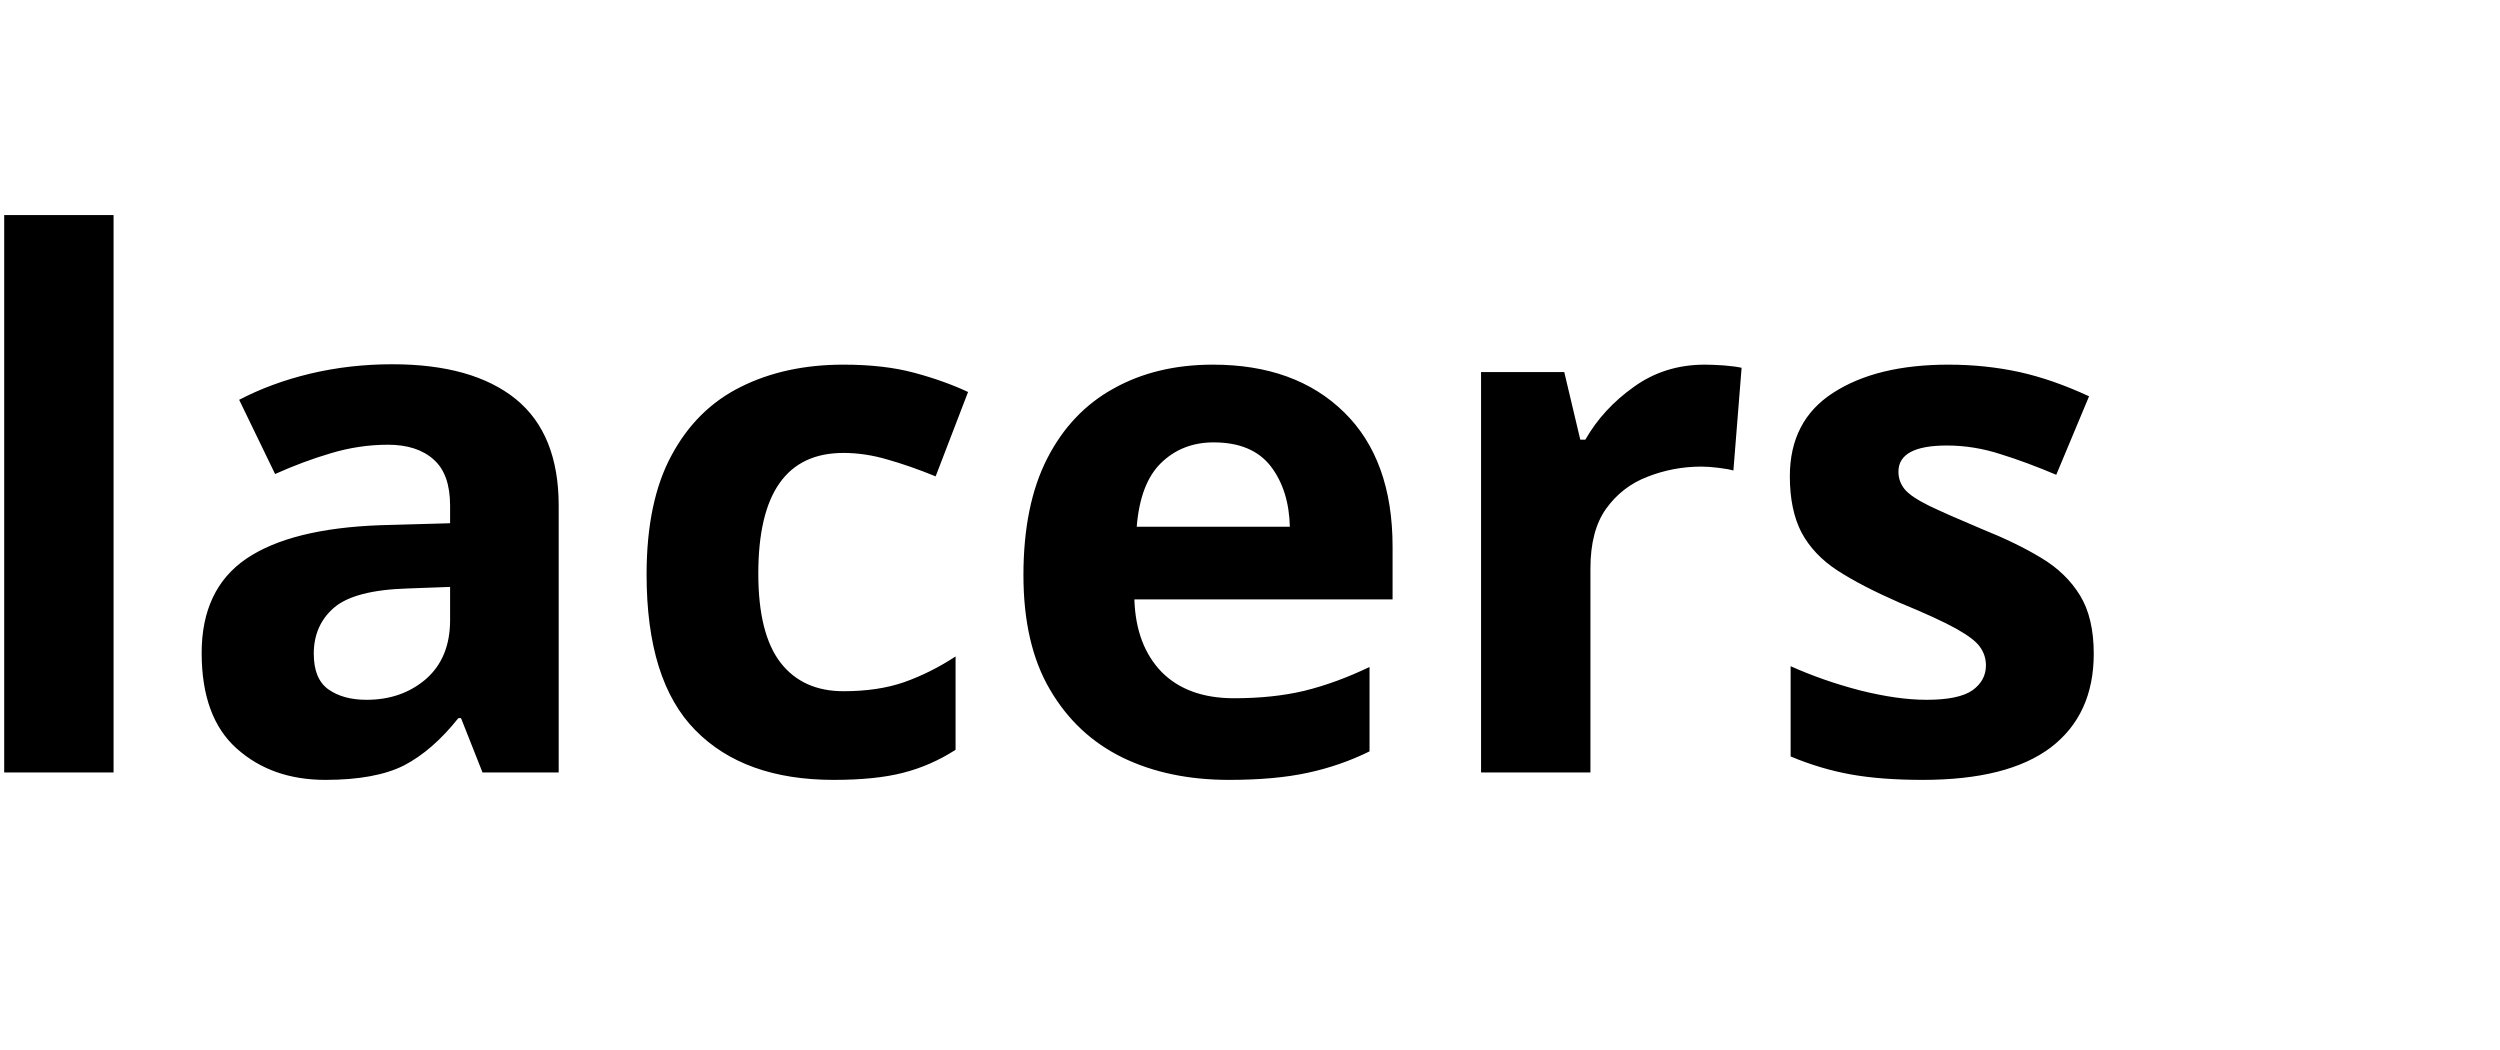
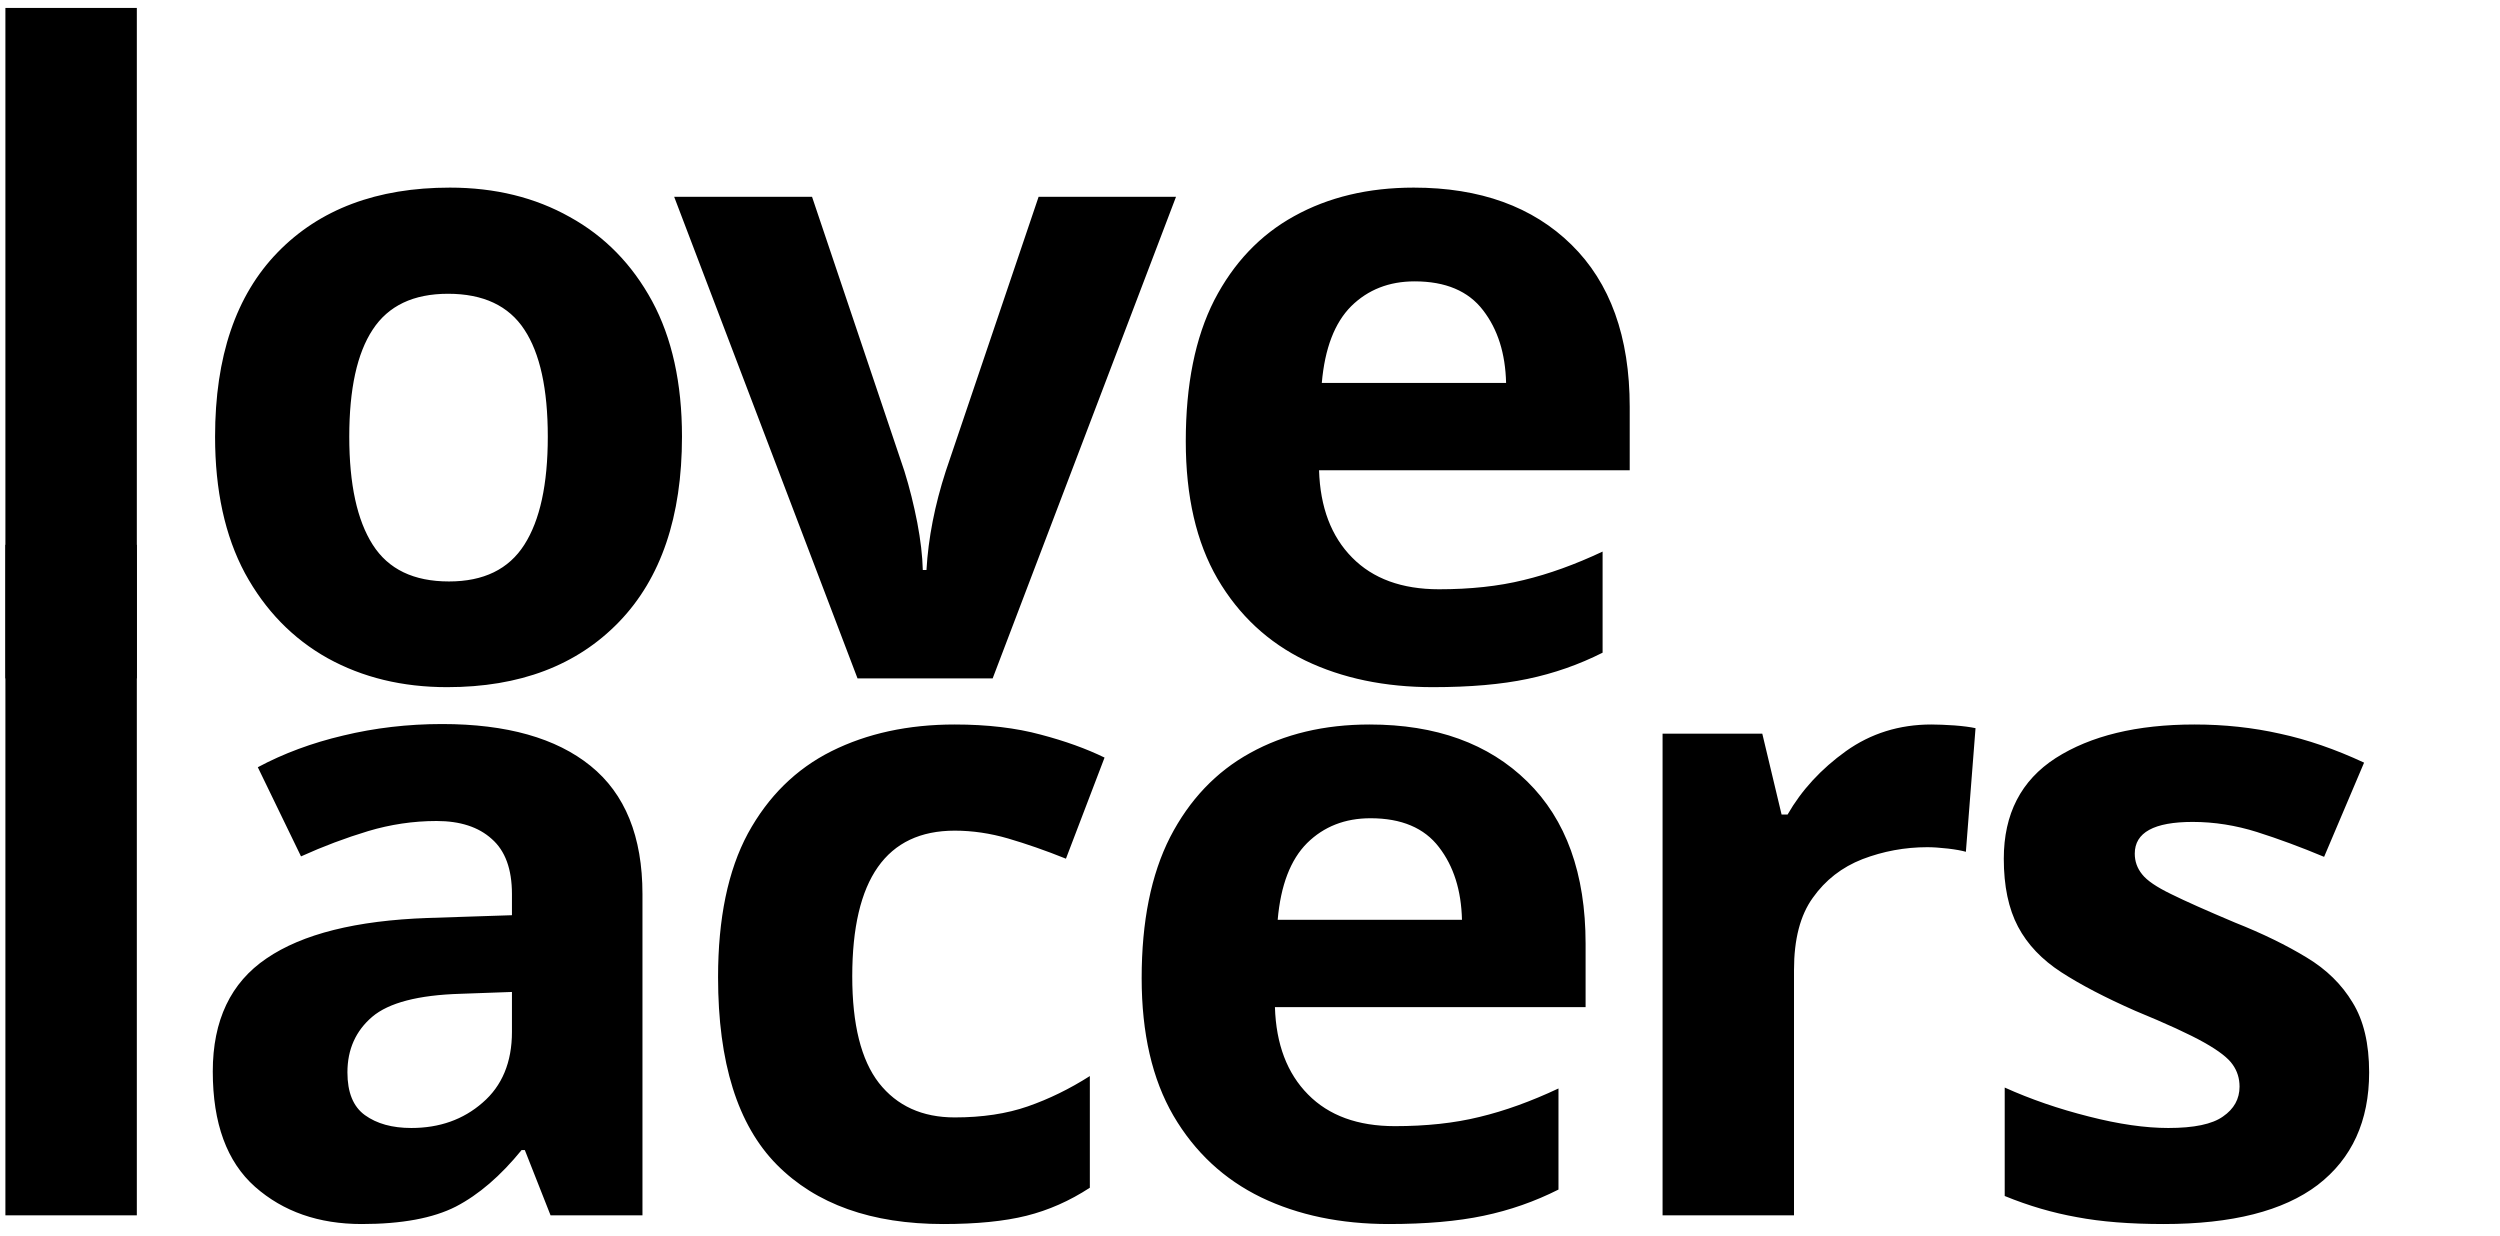
- <svg xmlns="http://www.w3.org/2000/svg" width="100" height="42" viewBox="0 0 100 42" version="1.1" id="svg1">
+ <svg xmlns="http://www.w3.org/2000/svg" width="85" height="42" viewBox="0 0 85 42" version="1.1" id="svg1">
  <defs id="defs1" />
  <g id="layer1">
-     <text xml:space="preserve" style="font-size:29.333px;text-align:start;writing-mode:lr-tb;direction:ltr;text-anchor:start;fill:#000000" x="-2.112" y="30.9" id="text1">
-       <tspan x="-2.112" y="30.9" style="font-style:normal;font-variant:normal;font-weight:bold;font-stretch:normal;font-size:29.333px;font-family:Montserrat;-inkscape-font-specification:'Montserrat Bold'" id="tspan2">lacers</tspan>
+     <text xml:space="preserve" style="font-size:30.007px;line-height:0;text-align:start;letter-spacing:-1.023px;writing-mode:lr-tb;direction:ltr;text-anchor:start;fill:#000000;stroke-width:1.023" x="-2.16" y="23.065" id="text1">
+       <tspan x="-2.16" y="23.065" style="font-style:normal;font-variant:normal;font-weight:bold;font-stretch:normal;font-size:30.007px;line-height:0;font-family:Montserrat;-inkscape-font-specification:'Montserrat Bold';letter-spacing:-1.023px;stroke-width:1.023" id="tspan2">love</tspan>
+       <tspan x="-2.16" y="23.342" style="font-style:normal;font-variant:normal;font-weight:bold;font-stretch:normal;font-size:30.007px;line-height:0;font-family:Montserrat;-inkscape-font-specification:'Montserrat Bold';letter-spacing:-1.023px;stroke-width:1.023" id="tspan1" />
+       <tspan x="-2.16" y="23.618" style="font-style:normal;font-variant:normal;font-weight:bold;font-stretch:normal;font-size:30.007px;line-height:0;font-family:Montserrat;-inkscape-font-specification:'Montserrat Bold';letter-spacing:-1.023px;stroke-width:1.023" id="tspan3" />
+       <tspan x="-2.16" y="23.895" style="font-style:normal;font-variant:normal;font-weight:bold;font-stretch:normal;font-size:30.007px;line-height:0;font-family:Montserrat;-inkscape-font-specification:'Montserrat Bold';letter-spacing:-1.023px;stroke-width:1.023" id="tspan4" />
+       <tspan x="-2.16" y="24.171" style="font-style:normal;font-variant:normal;font-weight:bold;font-stretch:normal;font-size:30.007px;line-height:0;font-family:Montserrat;-inkscape-font-specification:'Montserrat Bold';letter-spacing:-1.023px;stroke-width:1.023" id="tspan5" />
+       <tspan x="-2.16" y="24.448" style="font-style:normal;font-variant:normal;font-weight:bold;font-stretch:normal;font-size:30.007px;line-height:0;font-family:Montserrat;-inkscape-font-specification:'Montserrat Bold';letter-spacing:-1.023px;stroke-width:1.023" id="tspan6" />
+       <tspan x="-2.16" y="24.725" style="font-style:normal;font-variant:normal;font-weight:bold;font-stretch:normal;font-size:30.007px;line-height:0;font-family:Montserrat;-inkscape-font-specification:'Montserrat Bold';letter-spacing:-1.023px;stroke-width:1.023" id="tspan7" />
+       <tspan x="-2.16" y="25.001" style="font-style:normal;font-variant:normal;font-weight:bold;font-stretch:normal;font-size:30.007px;line-height:0;font-family:Montserrat;-inkscape-font-specification:'Montserrat Bold';letter-spacing:-1.023px;stroke-width:1.023" id="tspan8" />
+       <tspan x="-2.16" y="25.278" style="font-style:normal;font-variant:normal;font-weight:bold;font-stretch:normal;font-size:30.007px;line-height:0;font-family:Montserrat;-inkscape-font-specification:'Montserrat Bold';letter-spacing:-1.023px;stroke-width:1.023" id="tspan9" />
+       <tspan x="-2.16" y="25.554" style="font-style:normal;font-variant:normal;font-weight:bold;font-stretch:normal;font-size:30.007px;line-height:0;font-family:Montserrat;-inkscape-font-specification:'Montserrat Bold';letter-spacing:-1.023px;stroke-width:1.023" id="tspan10" />
+       <tspan x="-2.16" y="25.831" style="font-style:normal;font-variant:normal;font-weight:bold;font-stretch:normal;font-size:30.007px;line-height:0;font-family:Montserrat;-inkscape-font-specification:'Montserrat Bold';letter-spacing:-1.023px;stroke-width:1.023" id="tspan11" />
+       <tspan x="-2.16" y="26.108" style="font-style:normal;font-variant:normal;font-weight:bold;font-stretch:normal;font-size:30.007px;line-height:0;font-family:Montserrat;-inkscape-font-specification:'Montserrat Bold';letter-spacing:-1.023px;stroke-width:1.023" id="tspan12" />
+       <tspan x="-2.16" y="26.384" style="font-style:normal;font-variant:normal;font-weight:bold;font-stretch:normal;font-size:30.007px;line-height:0;font-family:Montserrat;-inkscape-font-specification:'Montserrat Bold';letter-spacing:-1.023px;stroke-width:1.023" id="tspan13" />
+       <tspan x="-2.16" y="26.661" style="font-style:normal;font-variant:normal;font-weight:bold;font-stretch:normal;font-size:30.007px;line-height:0;font-family:Montserrat;-inkscape-font-specification:'Montserrat Bold';letter-spacing:-1.023px;stroke-width:1.023" id="tspan14" />
+       <tspan x="-2.16" y="26.937" style="font-style:normal;font-variant:normal;font-weight:bold;font-stretch:normal;font-size:30.007px;line-height:0;font-family:Montserrat;-inkscape-font-specification:'Montserrat Bold';letter-spacing:-1.023px;stroke-width:1.023" id="tspan15" />
+       <tspan x="-2.16" y="27.214" style="font-style:normal;font-variant:normal;font-weight:bold;font-stretch:normal;font-size:30.007px;line-height:0;font-family:Montserrat;-inkscape-font-specification:'Montserrat Bold';letter-spacing:-1.023px;stroke-width:1.023" id="tspan16" />
+       <tspan x="-2.16" y="27.491" style="font-style:normal;font-variant:normal;font-weight:bold;font-stretch:normal;font-size:30.007px;line-height:0;font-family:Montserrat;-inkscape-font-specification:'Montserrat Bold';letter-spacing:-1.023px;stroke-width:1.023" id="tspan17" />
+       <tspan x="-2.16" y="27.767" style="font-style:normal;font-variant:normal;font-weight:bold;font-stretch:normal;font-size:30.007px;line-height:0;font-family:Montserrat;-inkscape-font-specification:'Montserrat Bold';letter-spacing:-1.023px;stroke-width:1.023" id="tspan18" />
+       <tspan x="-2.16" y="28.044" style="font-style:normal;font-variant:normal;font-weight:bold;font-stretch:normal;font-size:30.007px;line-height:0;font-family:Montserrat;-inkscape-font-specification:'Montserrat Bold';letter-spacing:-1.023px;stroke-width:1.023" id="tspan19" />
+       <tspan x="-2.16" y="28.321" style="font-style:normal;font-variant:normal;font-weight:bold;font-stretch:normal;font-size:30.007px;line-height:0;font-family:Montserrat;-inkscape-font-specification:'Montserrat Bold';letter-spacing:-1.023px;stroke-width:1.023" id="tspan20" />
+       <tspan x="-2.16" y="28.597" style="font-style:normal;font-variant:normal;font-weight:bold;font-stretch:normal;font-size:30.007px;line-height:0;font-family:Montserrat;-inkscape-font-specification:'Montserrat Bold';letter-spacing:-1.023px;stroke-width:1.023" id="tspan21" />
+       <tspan x="-2.16" y="28.874" style="font-style:normal;font-variant:normal;font-weight:bold;font-stretch:normal;font-size:30.007px;line-height:0;font-family:Montserrat;-inkscape-font-specification:'Montserrat Bold';letter-spacing:-1.023px;stroke-width:1.023" id="tspan22" />
+       <tspan x="-2.16" y="29.15" style="font-style:normal;font-variant:normal;font-weight:bold;font-stretch:normal;font-size:30.007px;line-height:0;font-family:Montserrat;-inkscape-font-specification:'Montserrat Bold';letter-spacing:-1.023px;stroke-width:1.023" id="tspan23" />
+       <tspan x="-2.16" y="29.427" style="font-style:normal;font-variant:normal;font-weight:bold;font-stretch:normal;font-size:30.007px;line-height:0;font-family:Montserrat;-inkscape-font-specification:'Montserrat Bold';letter-spacing:-1.023px;stroke-width:1.023" id="tspan24" />
+       <tspan x="-2.16" y="29.704" style="font-style:normal;font-variant:normal;font-weight:bold;font-stretch:normal;font-size:30.007px;line-height:0;font-family:Montserrat;-inkscape-font-specification:'Montserrat Bold';letter-spacing:-1.023px;stroke-width:1.023" id="tspan25" />
+       <tspan x="-2.16" y="29.98" style="font-style:normal;font-variant:normal;font-weight:bold;font-stretch:normal;font-size:30.007px;line-height:0;font-family:Montserrat;-inkscape-font-specification:'Montserrat Bold';letter-spacing:-1.023px;stroke-width:1.023" id="tspan26" />
+       <tspan x="-2.16" y="30.257" style="font-style:normal;font-variant:normal;font-weight:bold;font-stretch:normal;font-size:30.007px;line-height:0;font-family:Montserrat;-inkscape-font-specification:'Montserrat Bold';letter-spacing:-1.023px;stroke-width:1.023" id="tspan27" />
+       <tspan x="-2.16" y="30.533" style="font-style:normal;font-variant:normal;font-weight:bold;font-stretch:normal;font-size:30.007px;line-height:0;font-family:Montserrat;-inkscape-font-specification:'Montserrat Bold';letter-spacing:-1.023px;stroke-width:1.023" id="tspan28" />
+       <tspan x="-2.16" y="30.81" style="font-style:normal;font-variant:normal;font-weight:bold;font-stretch:normal;font-size:30.007px;line-height:0;font-family:Montserrat;-inkscape-font-specification:'Montserrat Bold';letter-spacing:-1.023px;stroke-width:1.023" id="tspan29" />
+       <tspan x="-2.16" y="31.087" style="font-style:normal;font-variant:normal;font-weight:bold;font-stretch:normal;font-size:30.007px;line-height:0;font-family:Montserrat;-inkscape-font-specification:'Montserrat Bold';letter-spacing:-1.023px;stroke-width:1.023" id="tspan30" />
+       <tspan x="-2.16" y="31.363" style="font-style:normal;font-variant:normal;font-weight:bold;font-stretch:normal;font-size:30.007px;line-height:0;font-family:Montserrat;-inkscape-font-specification:'Montserrat Bold';letter-spacing:-1.023px;stroke-width:1.023" id="tspan31" />
+       <tspan x="-2.16" y="31.64" style="font-style:normal;font-variant:normal;font-weight:bold;font-stretch:normal;font-size:30.007px;line-height:0;font-family:Montserrat;-inkscape-font-specification:'Montserrat Bold';letter-spacing:-1.023px;stroke-width:1.023" id="tspan32" />
+       <tspan x="-2.16" y="31.916" style="font-style:normal;font-variant:normal;font-weight:bold;font-stretch:normal;font-size:30.007px;line-height:0;font-family:Montserrat;-inkscape-font-specification:'Montserrat Bold';letter-spacing:-1.023px;stroke-width:1.023" id="tspan33" />
+       <tspan x="-2.16" y="32.193" style="font-style:normal;font-variant:normal;font-weight:bold;font-stretch:normal;font-size:30.007px;line-height:0;font-family:Montserrat;-inkscape-font-specification:'Montserrat Bold';letter-spacing:-1.023px;stroke-width:1.023" id="tspan34" />
+       <tspan x="-2.16" y="32.47" style="font-style:normal;font-variant:normal;font-weight:bold;font-stretch:normal;font-size:30.007px;line-height:0;font-family:Montserrat;-inkscape-font-specification:'Montserrat Bold';letter-spacing:-1.023px;stroke-width:1.023" id="tspan35" />
+       <tspan x="-2.16" y="32.746" style="font-style:normal;font-variant:normal;font-weight:bold;font-stretch:normal;font-size:30.007px;line-height:0;font-family:Montserrat;-inkscape-font-specification:'Montserrat Bold';letter-spacing:-1.023px;stroke-width:1.023" id="tspan36" />
+       <tspan x="-2.16" y="33.023" style="font-style:normal;font-variant:normal;font-weight:bold;font-stretch:normal;font-size:30.007px;line-height:0;font-family:Montserrat;-inkscape-font-specification:'Montserrat Bold';letter-spacing:-1.023px;stroke-width:1.023" id="tspan37" />
+       <tspan x="-2.16" y="33.3" style="font-style:normal;font-variant:normal;font-weight:bold;font-stretch:normal;font-size:30.007px;line-height:0;font-family:Montserrat;-inkscape-font-specification:'Montserrat Bold';letter-spacing:-1.023px;stroke-width:1.023" id="tspan38" />
+       <tspan x="-2.16" y="33.576" style="font-style:normal;font-variant:normal;font-weight:bold;font-stretch:normal;font-size:30.007px;line-height:0;font-family:Montserrat;-inkscape-font-specification:'Montserrat Bold';letter-spacing:-1.023px;stroke-width:1.023" id="tspan39" />
+       <tspan x="-2.16" y="33.853" style="font-style:normal;font-variant:normal;font-weight:bold;font-stretch:normal;font-size:30.007px;line-height:0;font-family:Montserrat;-inkscape-font-specification:'Montserrat Bold';letter-spacing:-1.023px;stroke-width:1.023" id="tspan40" />
+       <tspan x="-2.16" y="34.129" style="font-style:normal;font-variant:normal;font-weight:bold;font-stretch:normal;font-size:30.007px;line-height:0;font-family:Montserrat;-inkscape-font-specification:'Montserrat Bold';letter-spacing:-1.023px;stroke-width:1.023" id="tspan41" />
+       <tspan x="-2.16" y="34.406" style="font-style:normal;font-variant:normal;font-weight:bold;font-stretch:normal;font-size:30.007px;line-height:0;font-family:Montserrat;-inkscape-font-specification:'Montserrat Bold';letter-spacing:-1.023px;stroke-width:1.023" id="tspan42" />
+       <tspan x="-2.16" y="34.683" style="font-style:normal;font-variant:normal;font-weight:bold;font-stretch:normal;font-size:30.007px;line-height:0;font-family:Montserrat;-inkscape-font-specification:'Montserrat Bold';letter-spacing:-1.023px;stroke-width:1.023" id="tspan43" />
+       <tspan x="-2.16" y="34.959" style="font-style:normal;font-variant:normal;font-weight:bold;font-stretch:normal;font-size:30.007px;line-height:0;font-family:Montserrat;-inkscape-font-specification:'Montserrat Bold';letter-spacing:-1.023px;stroke-width:1.023" id="tspan44" />
+       <tspan x="-2.16" y="35.236" style="font-style:normal;font-variant:normal;font-weight:bold;font-stretch:normal;font-size:30.007px;line-height:0;font-family:Montserrat;-inkscape-font-specification:'Montserrat Bold';letter-spacing:-1.023px;stroke-width:1.023" id="tspan45" />
+       <tspan x="-2.16" y="35.512" style="font-style:normal;font-variant:normal;font-weight:bold;font-stretch:normal;font-size:30.007px;line-height:0;font-family:Montserrat;-inkscape-font-specification:'Montserrat Bold';letter-spacing:-1.023px;stroke-width:1.023" id="tspan46" />
+       <tspan x="-2.16" y="35.789" style="font-style:normal;font-variant:normal;font-weight:bold;font-stretch:normal;font-size:30.007px;line-height:0;font-family:Montserrat;-inkscape-font-specification:'Montserrat Bold';letter-spacing:-1.023px;stroke-width:1.023" id="tspan47" />
+       <tspan x="-2.16" y="36.066" style="font-style:normal;font-variant:normal;font-weight:bold;font-stretch:normal;font-size:30.007px;line-height:0;font-family:Montserrat;-inkscape-font-specification:'Montserrat Bold';letter-spacing:-1.023px;stroke-width:1.023" id="tspan48" />
+       <tspan x="-2.16" y="36.342" style="font-style:normal;font-variant:normal;font-weight:bold;font-stretch:normal;font-size:30.007px;line-height:0;font-family:Montserrat;-inkscape-font-specification:'Montserrat Bold';letter-spacing:-1.023px;stroke-width:1.023" id="tspan49" />
+       <tspan x="-2.16" y="36.619" style="font-style:normal;font-variant:normal;font-weight:bold;font-stretch:normal;font-size:30.007px;line-height:0;font-family:Montserrat;-inkscape-font-specification:'Montserrat Bold';letter-spacing:-1.023px;stroke-width:1.023" id="tspan50" />
+       <tspan x="-2.16" y="36.895" style="font-style:normal;font-variant:normal;font-weight:bold;font-stretch:normal;font-size:30.007px;line-height:0;font-family:Montserrat;-inkscape-font-specification:'Montserrat Bold';letter-spacing:-1.023px;stroke-width:1.023" id="tspan51" />
+       <tspan x="-2.16" y="37.172" style="font-style:normal;font-variant:normal;font-weight:bold;font-stretch:normal;font-size:30.007px;line-height:0;font-family:Montserrat;-inkscape-font-specification:'Montserrat Bold';letter-spacing:-1.023px;stroke-width:1.023" id="tspan52" />
+       <tspan x="-2.16" y="37.449" style="font-style:normal;font-variant:normal;font-weight:bold;font-stretch:normal;font-size:30.007px;line-height:0;font-family:Montserrat;-inkscape-font-specification:'Montserrat Bold';letter-spacing:-1.023px;stroke-width:1.023" id="tspan53" />
+       <tspan x="-2.16" y="37.725" style="font-style:normal;font-variant:normal;font-weight:bold;font-stretch:normal;font-size:30.007px;line-height:0;font-family:Montserrat;-inkscape-font-specification:'Montserrat Bold';letter-spacing:-1.023px;stroke-width:1.023" id="tspan54" />
+       <tspan x="-2.16" y="38.002" style="font-style:normal;font-variant:normal;font-weight:bold;font-stretch:normal;font-size:30.007px;line-height:0;font-family:Montserrat;-inkscape-font-specification:'Montserrat Bold';letter-spacing:-1.023px;stroke-width:1.023" id="tspan55" />
+       <tspan x="-2.16" y="38.278" style="font-style:normal;font-variant:normal;font-weight:bold;font-stretch:normal;font-size:30.007px;line-height:0;font-family:Montserrat;-inkscape-font-specification:'Montserrat Bold';letter-spacing:-1.023px;stroke-width:1.023" id="tspan56" />
+       <tspan x="-2.16" y="38.555" style="font-style:normal;font-variant:normal;font-weight:bold;font-stretch:normal;font-size:30.007px;line-height:0;font-family:Montserrat;-inkscape-font-specification:'Montserrat Bold';letter-spacing:-1.023px;stroke-width:1.023" id="tspan57" />
+       <tspan x="-2.16" y="38.832" style="font-style:normal;font-variant:normal;font-weight:bold;font-stretch:normal;font-size:30.007px;line-height:0;font-family:Montserrat;-inkscape-font-specification:'Montserrat Bold';letter-spacing:-1.023px;stroke-width:1.023" id="tspan58" />
+       <tspan x="-2.16" y="39.108" style="font-style:normal;font-variant:normal;font-weight:bold;font-stretch:normal;font-size:30.007px;line-height:0;font-family:Montserrat;-inkscape-font-specification:'Montserrat Bold';letter-spacing:-1.023px;stroke-width:1.023" id="tspan59" />
+       <tspan x="-2.16" y="39.385" style="font-style:normal;font-variant:normal;font-weight:bold;font-stretch:normal;font-size:30.007px;line-height:0;font-family:Montserrat;-inkscape-font-specification:'Montserrat Bold';letter-spacing:-1.023px;stroke-width:1.023" id="tspan60" />
+       <tspan x="-2.16" y="39.662" style="font-style:normal;font-variant:normal;font-weight:bold;font-stretch:normal;font-size:30.007px;line-height:0;font-family:Montserrat;-inkscape-font-specification:'Montserrat Bold';letter-spacing:-1.023px;stroke-width:1.023" id="tspan61" />
+       <tspan x="-2.16" y="39.938" style="font-style:normal;font-variant:normal;font-weight:bold;font-stretch:normal;font-size:30.007px;line-height:0;font-family:Montserrat;-inkscape-font-specification:'Montserrat Bold';letter-spacing:-1.023px;stroke-width:1.023" id="tspan62" />
+       <tspan x="-2.16" y="40.215" style="font-style:normal;font-variant:normal;font-weight:bold;font-stretch:normal;font-size:30.007px;line-height:0;font-family:Montserrat;-inkscape-font-specification:'Montserrat Bold';letter-spacing:-1.023px;stroke-width:1.023" id="tspan63" />
+       <tspan x="-2.16" y="40.491" style="font-style:normal;font-variant:normal;font-weight:bold;font-stretch:normal;font-size:30.007px;line-height:0;font-family:Montserrat;-inkscape-font-specification:'Montserrat Bold';letter-spacing:-1.023px;stroke-width:1.023" id="tspan64" />
+       <tspan x="-2.16" y="40.768" style="font-style:normal;font-variant:normal;font-weight:bold;font-stretch:normal;font-size:30.007px;line-height:0;font-family:Montserrat;-inkscape-font-specification:'Montserrat Bold';letter-spacing:-1.023px;stroke-width:1.023" id="tspan65" />
+       <tspan x="-2.16" y="41.045" style="font-style:normal;font-variant:normal;font-weight:bold;font-stretch:normal;font-size:30.007px;line-height:0;font-family:Montserrat;-inkscape-font-specification:'Montserrat Bold';letter-spacing:-1.023px;stroke-width:1.023" id="tspan66" />
+       <tspan x="-2.16" y="41.321" style="font-style:normal;font-variant:normal;font-weight:bold;font-stretch:normal;font-size:30.007px;line-height:0;font-family:Montserrat;-inkscape-font-specification:'Montserrat Bold';letter-spacing:-1.023px;stroke-width:1.023" id="tspan67">lacers</tspan>
    </text>
  </g>
</svg>
